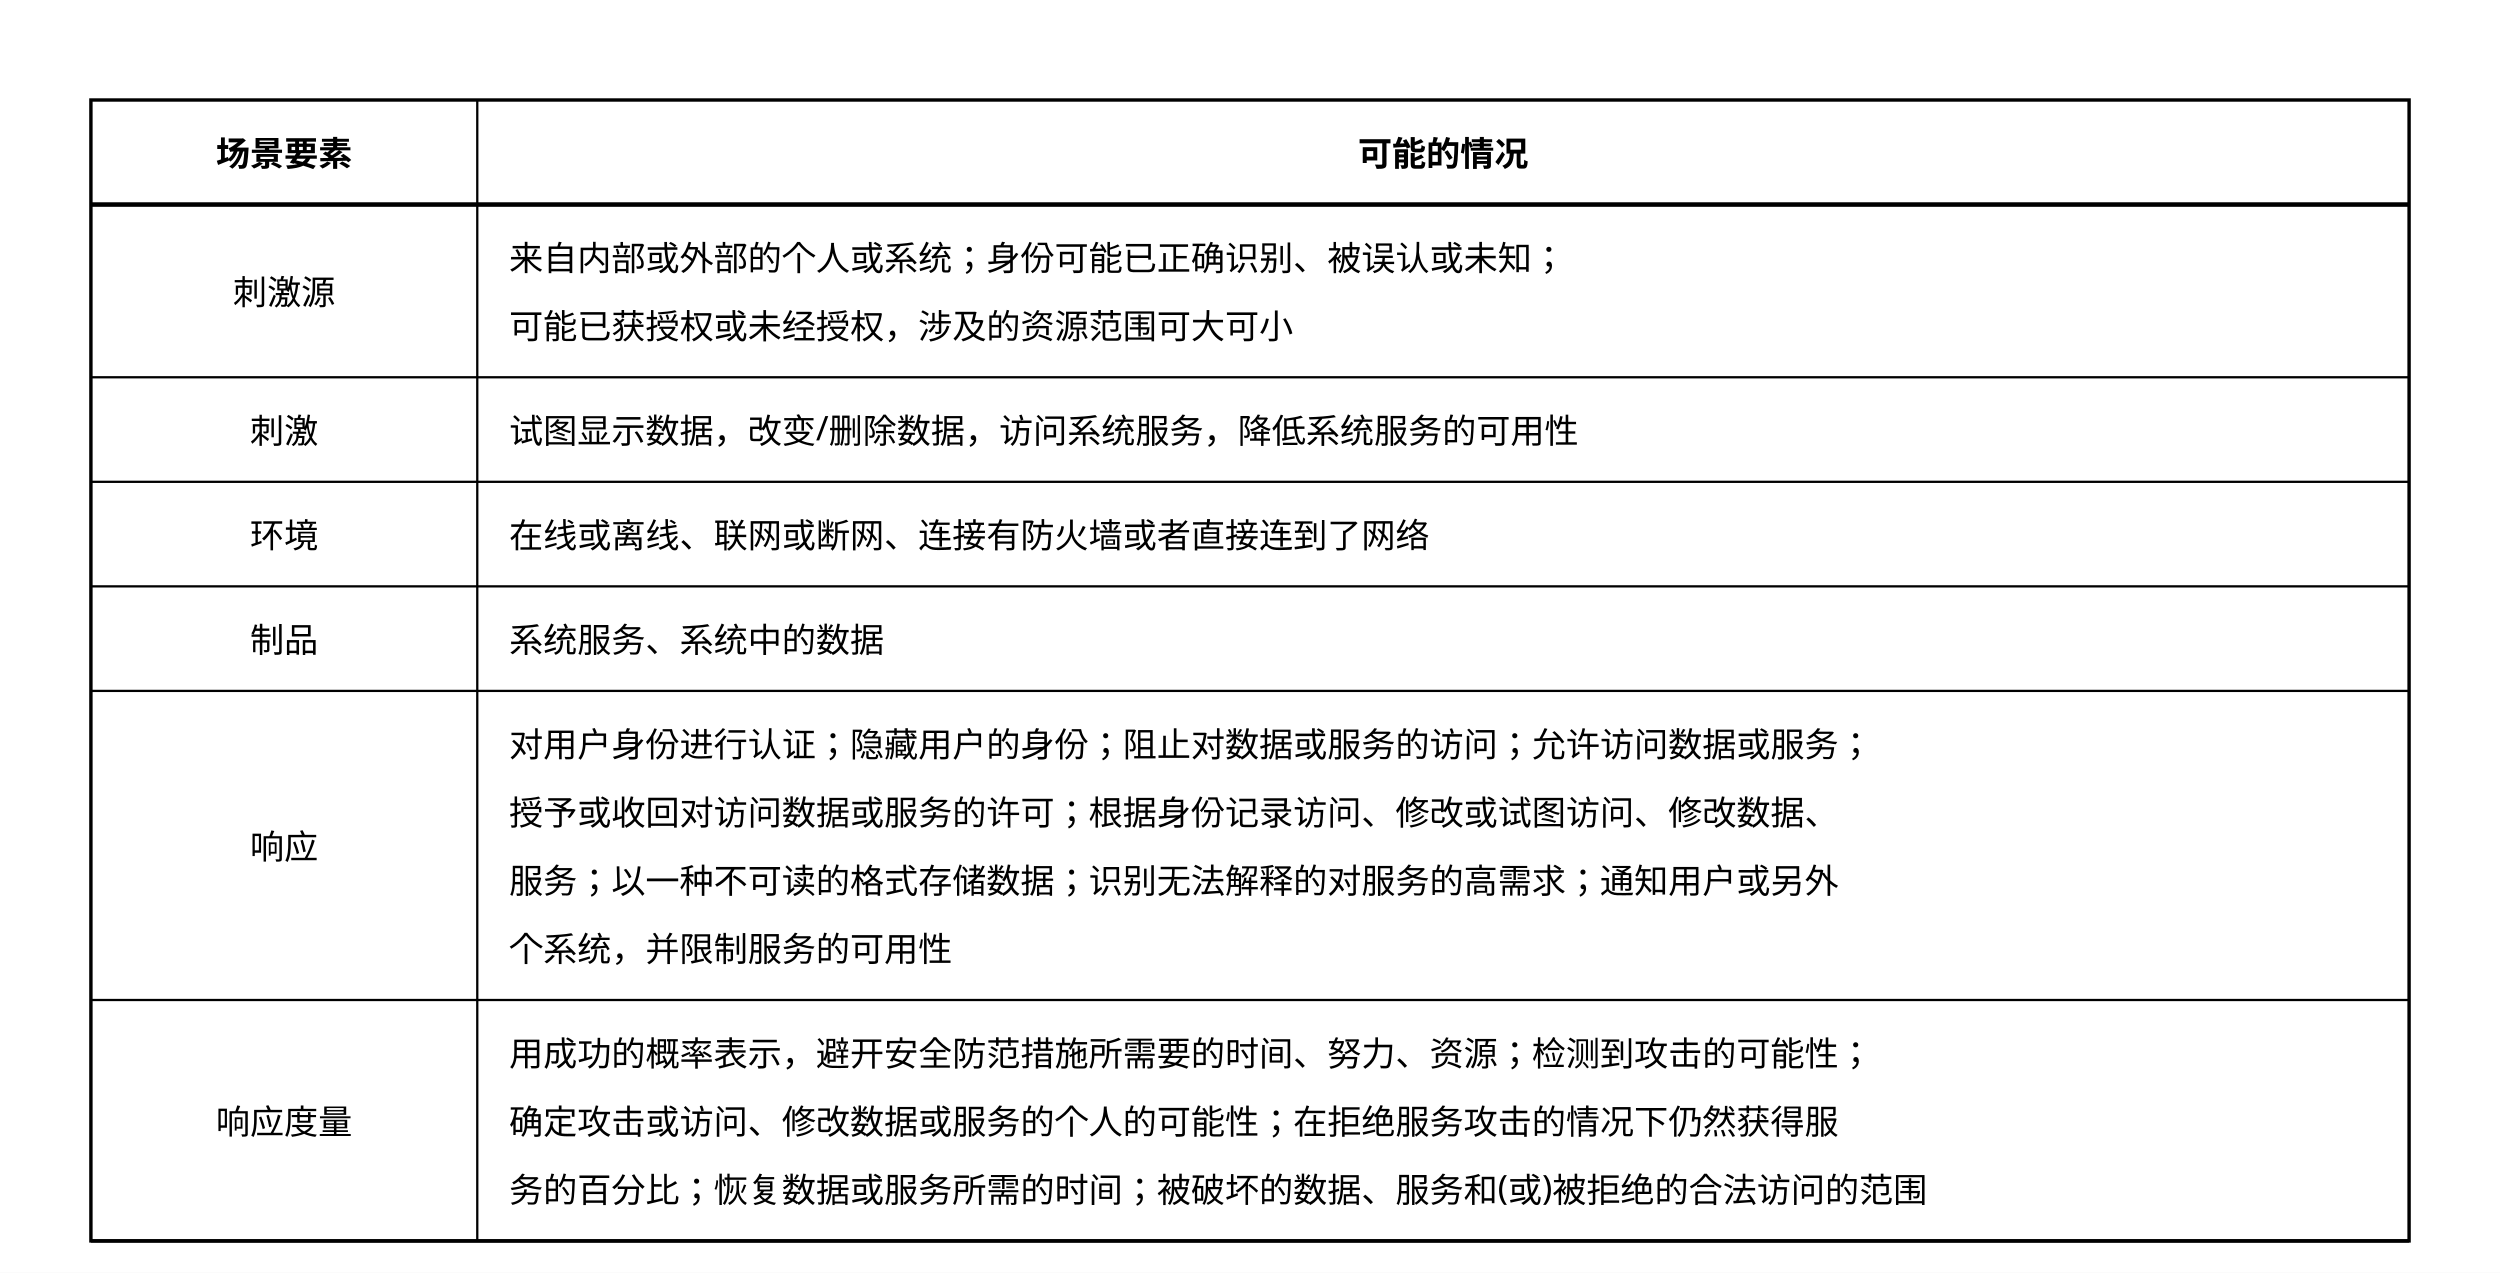
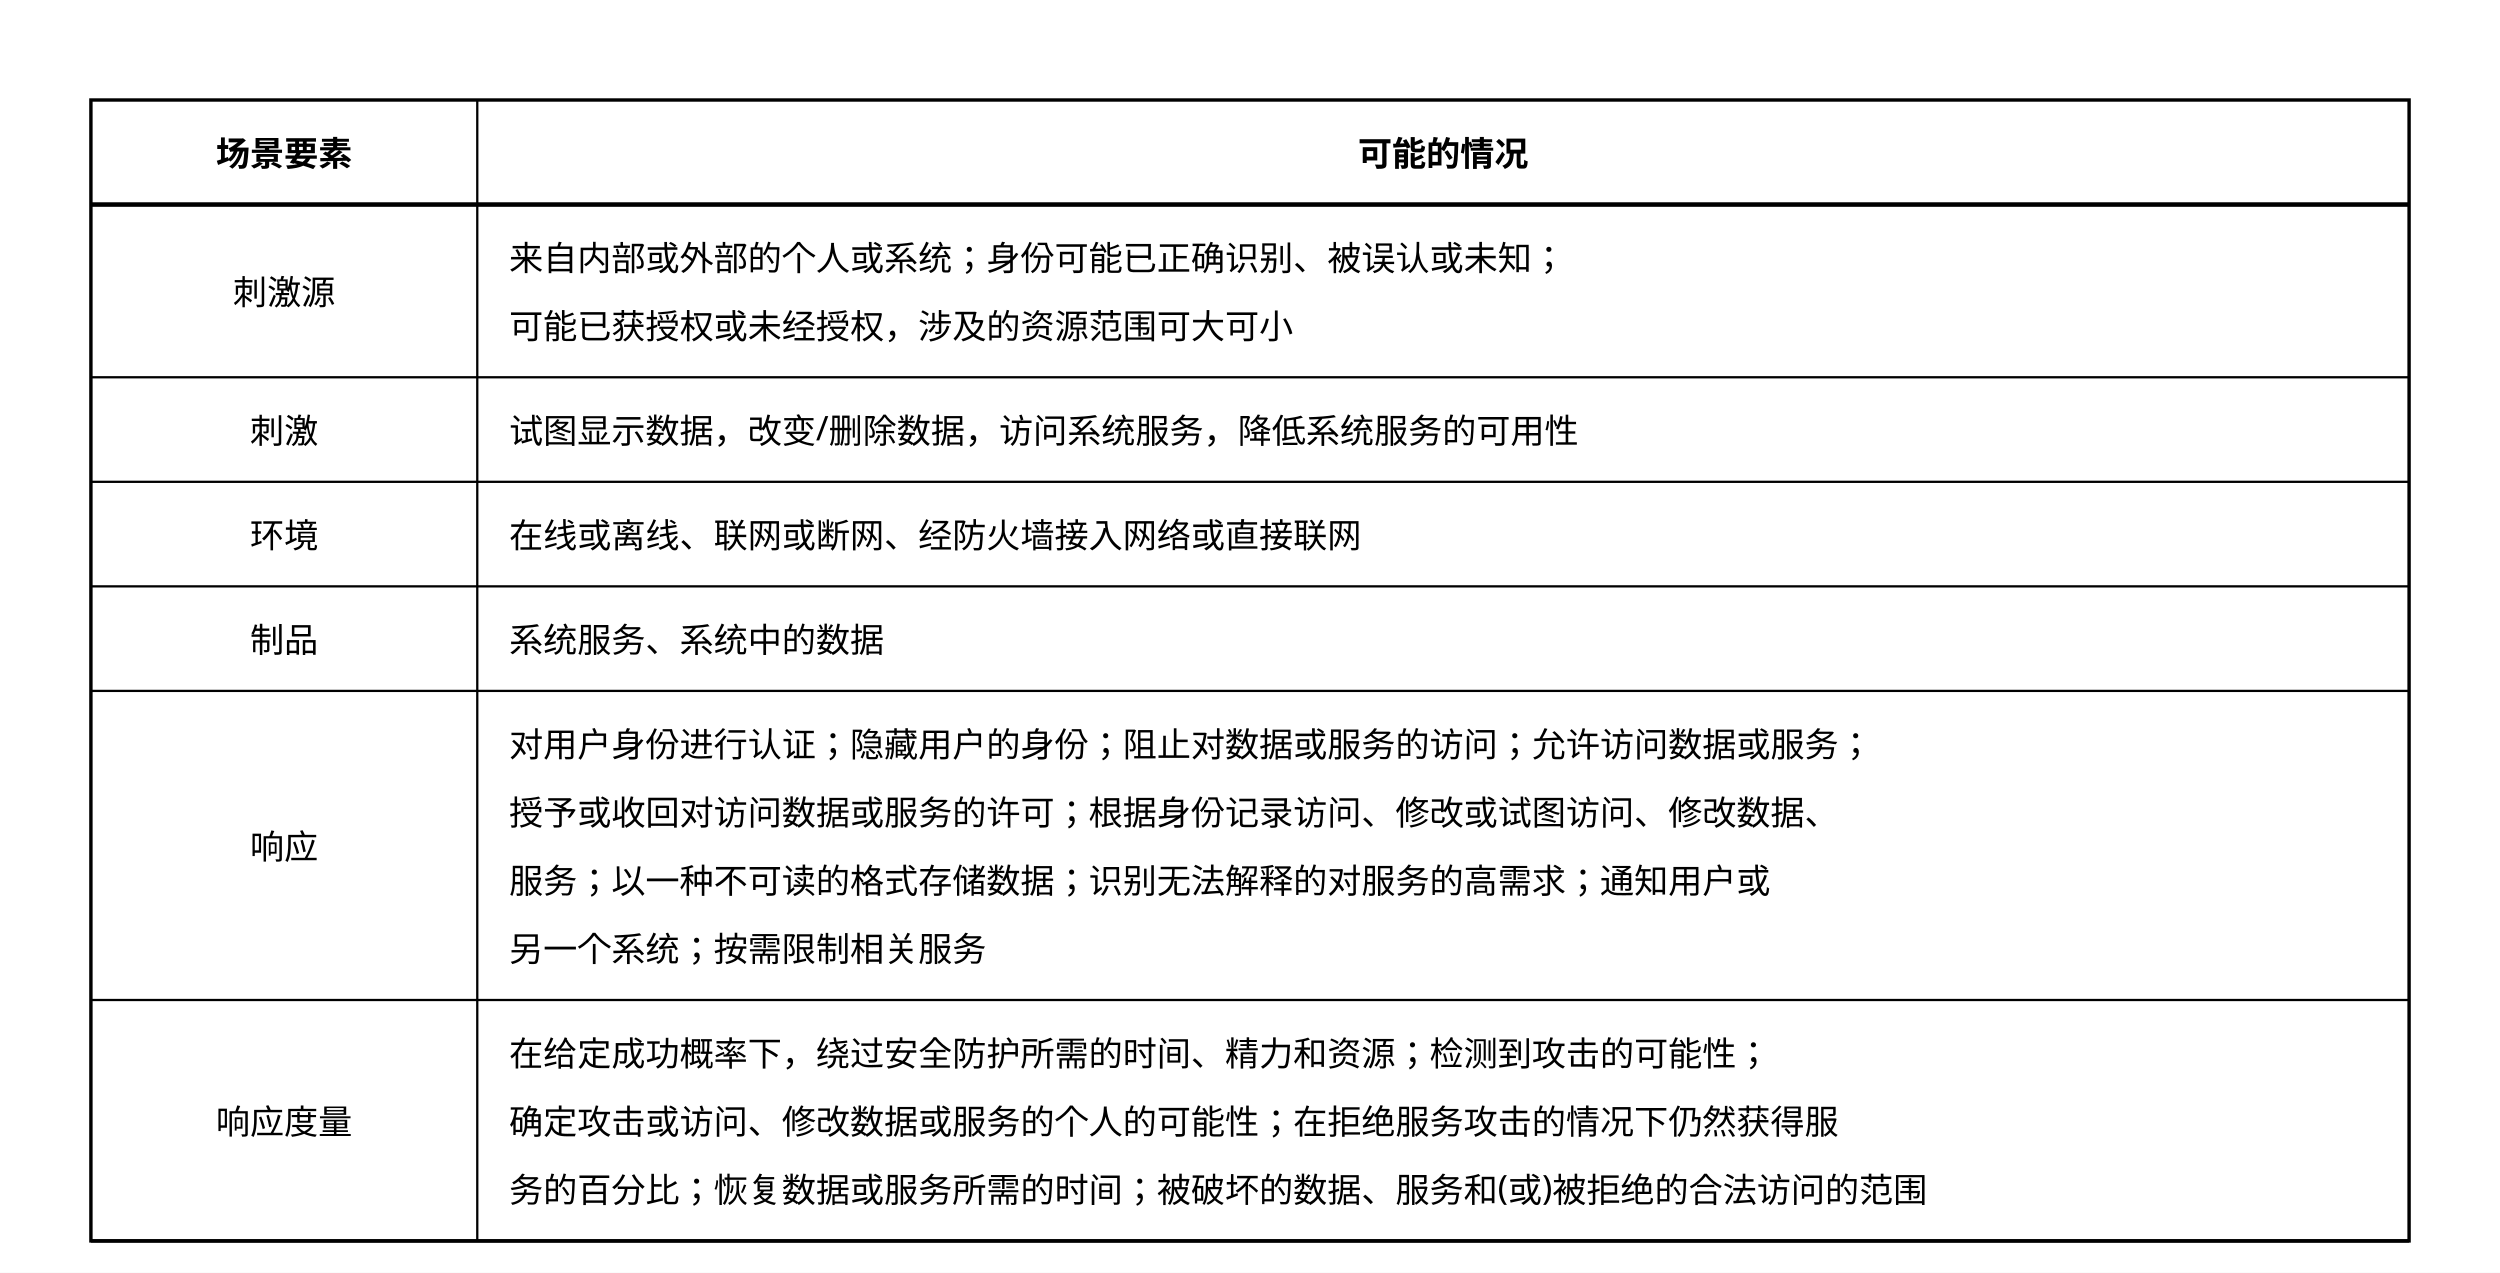
<svg xmlns="http://www.w3.org/2000/svg" width="1100" height="560" viewBox="0 0 1100 560">
  <rect x="0" y="0" width="1100" height="560" fill="#ffffff" />
  <rect x="40" y="44" width="1020" height="502" fill="none" stroke="#000000" stroke-width="1.5" />
  <line x1="210" y1="44" x2="210" y2="546" stroke="#000000" stroke-width="1" />
  <text x="125" y="73" text-anchor="middle" font-family="WenQuanYi Zen Hei, sans-serif" font-size="15" font-weight="bold" fill="#000000">场景要素</text>
  <text x="635" y="73" text-anchor="middle" font-family="WenQuanYi Zen Hei, sans-serif" font-size="15" font-weight="bold" fill="#000000">可能的情况</text>
  <line x1="40" y1="90" x2="1060" y2="90" stroke="#000000" stroke-width="2" />
  <text x="125" y="134" text-anchor="middle" font-family="WenQuanYi Zen Hei, sans-serif" font-size="15" fill="#000000">刺激源</text>
  <text x="224" y="119" font-family="WenQuanYi Zen Hei, sans-serif" font-size="15" fill="#000000">来自内部或外部的个人或系统；身份可能已正确识别、被误认或未知；</text>
  <text x="224" y="149" font-family="WenQuanYi Zen Hei, sans-serif" font-size="15" fill="#000000">可能已获授权或未经授权，涉及的资源范围可大可小</text>
  <line x1="40" y1="166" x2="1060" y2="166" stroke="#000000" stroke-width="1" />
  <text x="125" y="195" text-anchor="middle" font-family="WenQuanYi Zen Hei, sans-serif" font-size="15" fill="#000000">刺激</text>
  <text x="224" y="195" font-family="WenQuanYi Zen Hei, sans-serif" font-size="15" fill="#000000">试图显示数据，改变/删除数据，访问系统服务，降低系统服务的可用性</text>
  <line x1="40" y1="212" x2="1060" y2="212" stroke="#000000" stroke-width="1" />
  <text x="125" y="241" text-anchor="middle" font-family="WenQuanYi Zen Hei, sans-serif" font-size="15" fill="#000000">环境</text>
-   <text x="224" y="241" font-family="WenQuanYi Zen Hei, sans-serif" font-size="15" fill="#000000">在线或离线、联网或断网、连接有防火墙或者直接连到了网络</text>
+   <text x="224" y="241" font-family="WenQuanYi Zen Hei, sans-serif" font-size="15" fill="#000000">在线或离线、联网或断网、经防火墙接入网络或直接联网</text>
  <line x1="40" y1="258" x2="1060" y2="258" stroke="#000000" stroke-width="1" />
  <text x="125" y="287" text-anchor="middle" font-family="WenQuanYi Zen Hei, sans-serif" font-size="15" fill="#000000">制品</text>
  <text x="224" y="287" font-family="WenQuanYi Zen Hei, sans-serif" font-size="15" fill="#000000">系统服务、系统中的数据</text>
  <line x1="40" y1="304" x2="1060" y2="304" stroke="#000000" stroke-width="1" />
  <text x="125" y="378" text-anchor="middle" font-family="WenQuanYi Zen Hei, sans-serif" font-size="15" fill="#000000">响应</text>
  <text x="224" y="333" font-family="WenQuanYi Zen Hei, sans-serif" font-size="15" fill="#000000">对用户身份进行认证；隐藏用户的身份；阻止对数据或服务的访问；允许访问数据或服务；</text>
  <text x="224" y="363" font-family="WenQuanYi Zen Hei, sans-serif" font-size="15" fill="#000000">授予或收回对访问数据或服务的许可；根据身份记录访问、修改或试图访问、修改数据、</text>
-   <text x="224" y="393" font-family="WenQuanYi Zen Hei, sans-serif" font-size="15" fill="#000000">服务；以一种不可读的格式存储数据；识别无法解释的对服务的高需求；通知用户或另外</text>
-   <text x="224" y="423" font-family="WenQuanYi Zen Hei, sans-serif" font-size="15" fill="#000000">　个系统，并限制服务的可用性</text>
+   <text x="224" y="393" font-family="WenQuanYi Zen Hei, sans-serif" font-size="15" fill="#000000">服务；以一种不可读的格式存储数据；识别无法解释的对服务的高需求；通知用户或</text>
+   <text x="224" y="423" font-family="WenQuanYi Zen Hei, sans-serif" font-size="15" fill="#000000">另一个系统；按需限制相关服务</text>
  <line x1="40" y1="440" x2="1060" y2="440" stroke="#000000" stroke-width="1" />
  <text x="125" y="499" text-anchor="middle" font-family="WenQuanYi Zen Hei, sans-serif" font-size="15" fill="#000000">响应度量</text>
-   <text x="224" y="469" font-family="WenQuanYi Zen Hei, sans-serif" font-size="15" fill="#000000">用成功的概率表示，避开安全防范措施所需要的时间、努力、资源；检测到攻击的可能性；</text>
+   <text x="224" y="469" font-family="WenQuanYi Zen Hei, sans-serif" font-size="15" fill="#000000">在给定成功概率下，绕过安全防护所需的时间、精力和资源；检测到攻击的可能性；</text>
  <text x="224" y="499" font-family="WenQuanYi Zen Hei, sans-serif" font-size="15" fill="#000000">确定攻击或访问、修改数据或服务的个人的可能性；在拒绝服务攻击的情况下仍然获得服</text>
  <text x="224" y="529" font-family="WenQuanYi Zen Hei, sans-serif" font-size="15" fill="#000000">务的百分比；恢复数据或服务所需的时间；被破坏的数据、服务和(或)被拒绝的合法访问的范围</text>
  <line x1="40" y1="546" x2="1060" y2="546" stroke="#000000" stroke-width="1.5" />
</svg>
